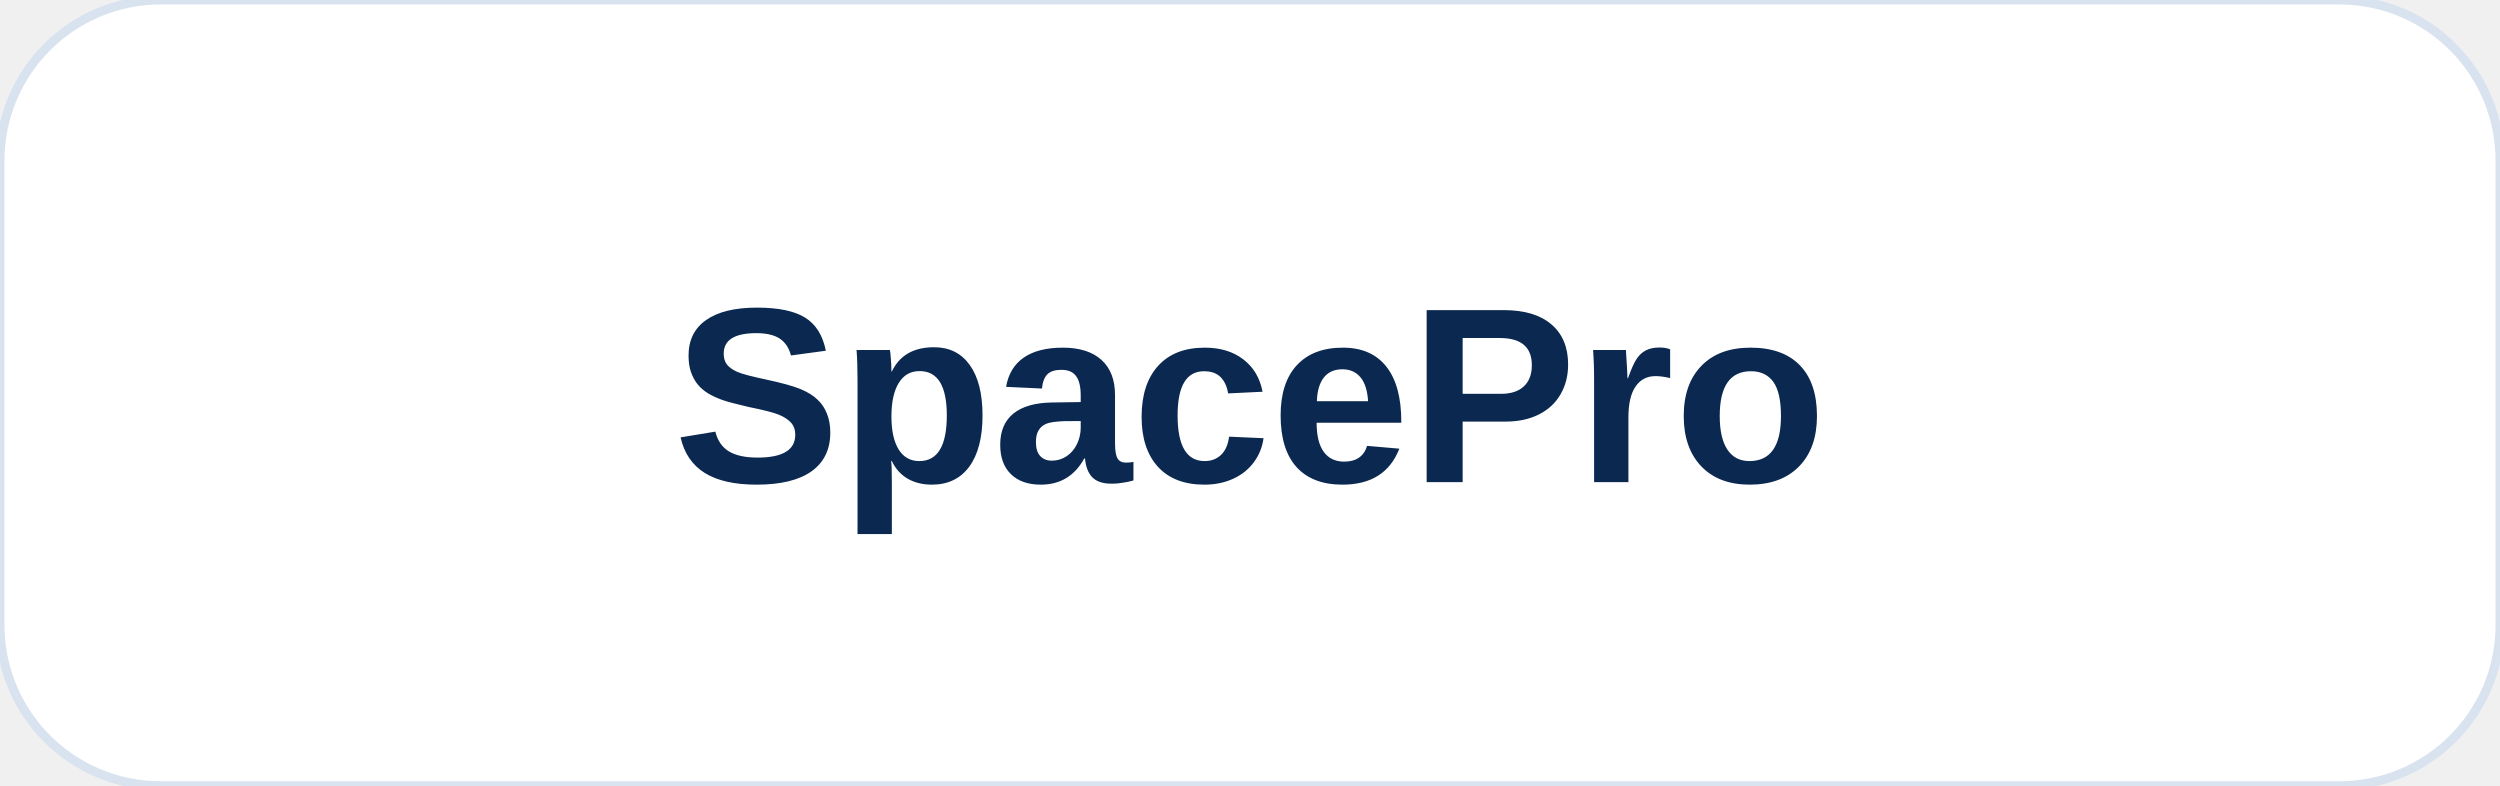
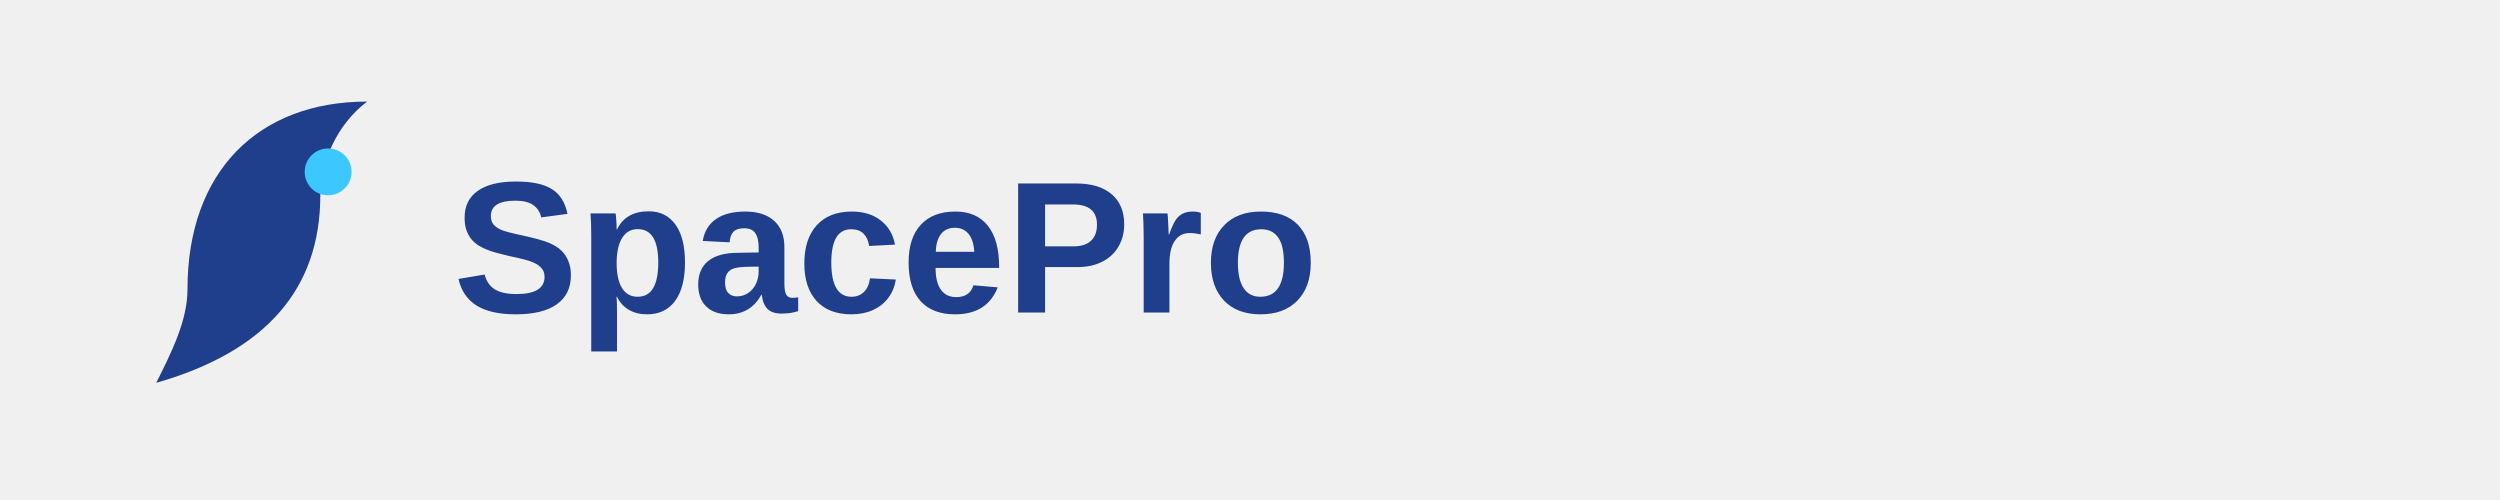
- <svg xmlns="http://www.w3.org/2000/svg" viewBox="0 0 280 88" fill="none">
-   <rect width="280" height="88" rx="18" fill="#fff" stroke="#D8E3EF" />
-   <text x="140" y="54" text-anchor="middle" fill="#0A2850" font-family="Arial, Pretendard, sans-serif" font-size="28" font-weight="700">SpacePro</text>
+ <svg xmlns="http://www.w3.org/2000/svg" viewBox="0 0 320 64" fill="none">
+   <g transform="translate(8 9)">
+     <path d="M16 28C16 13 25 4 39 4C35 7 33 12 33 16C33 28 26 36 12 40C14 36 16 32 16 28Z" fill="#1F3F8C" />
+     <circle cx="34" cy="13" r="3" fill="#3CC7FF" />
+   </g>
+   <text x="58" y="40" fill="#1F3F8C" font-family="Arial, Helvetica, sans-serif" font-size="24" font-weight="700">SpacePro</text>
</svg>
